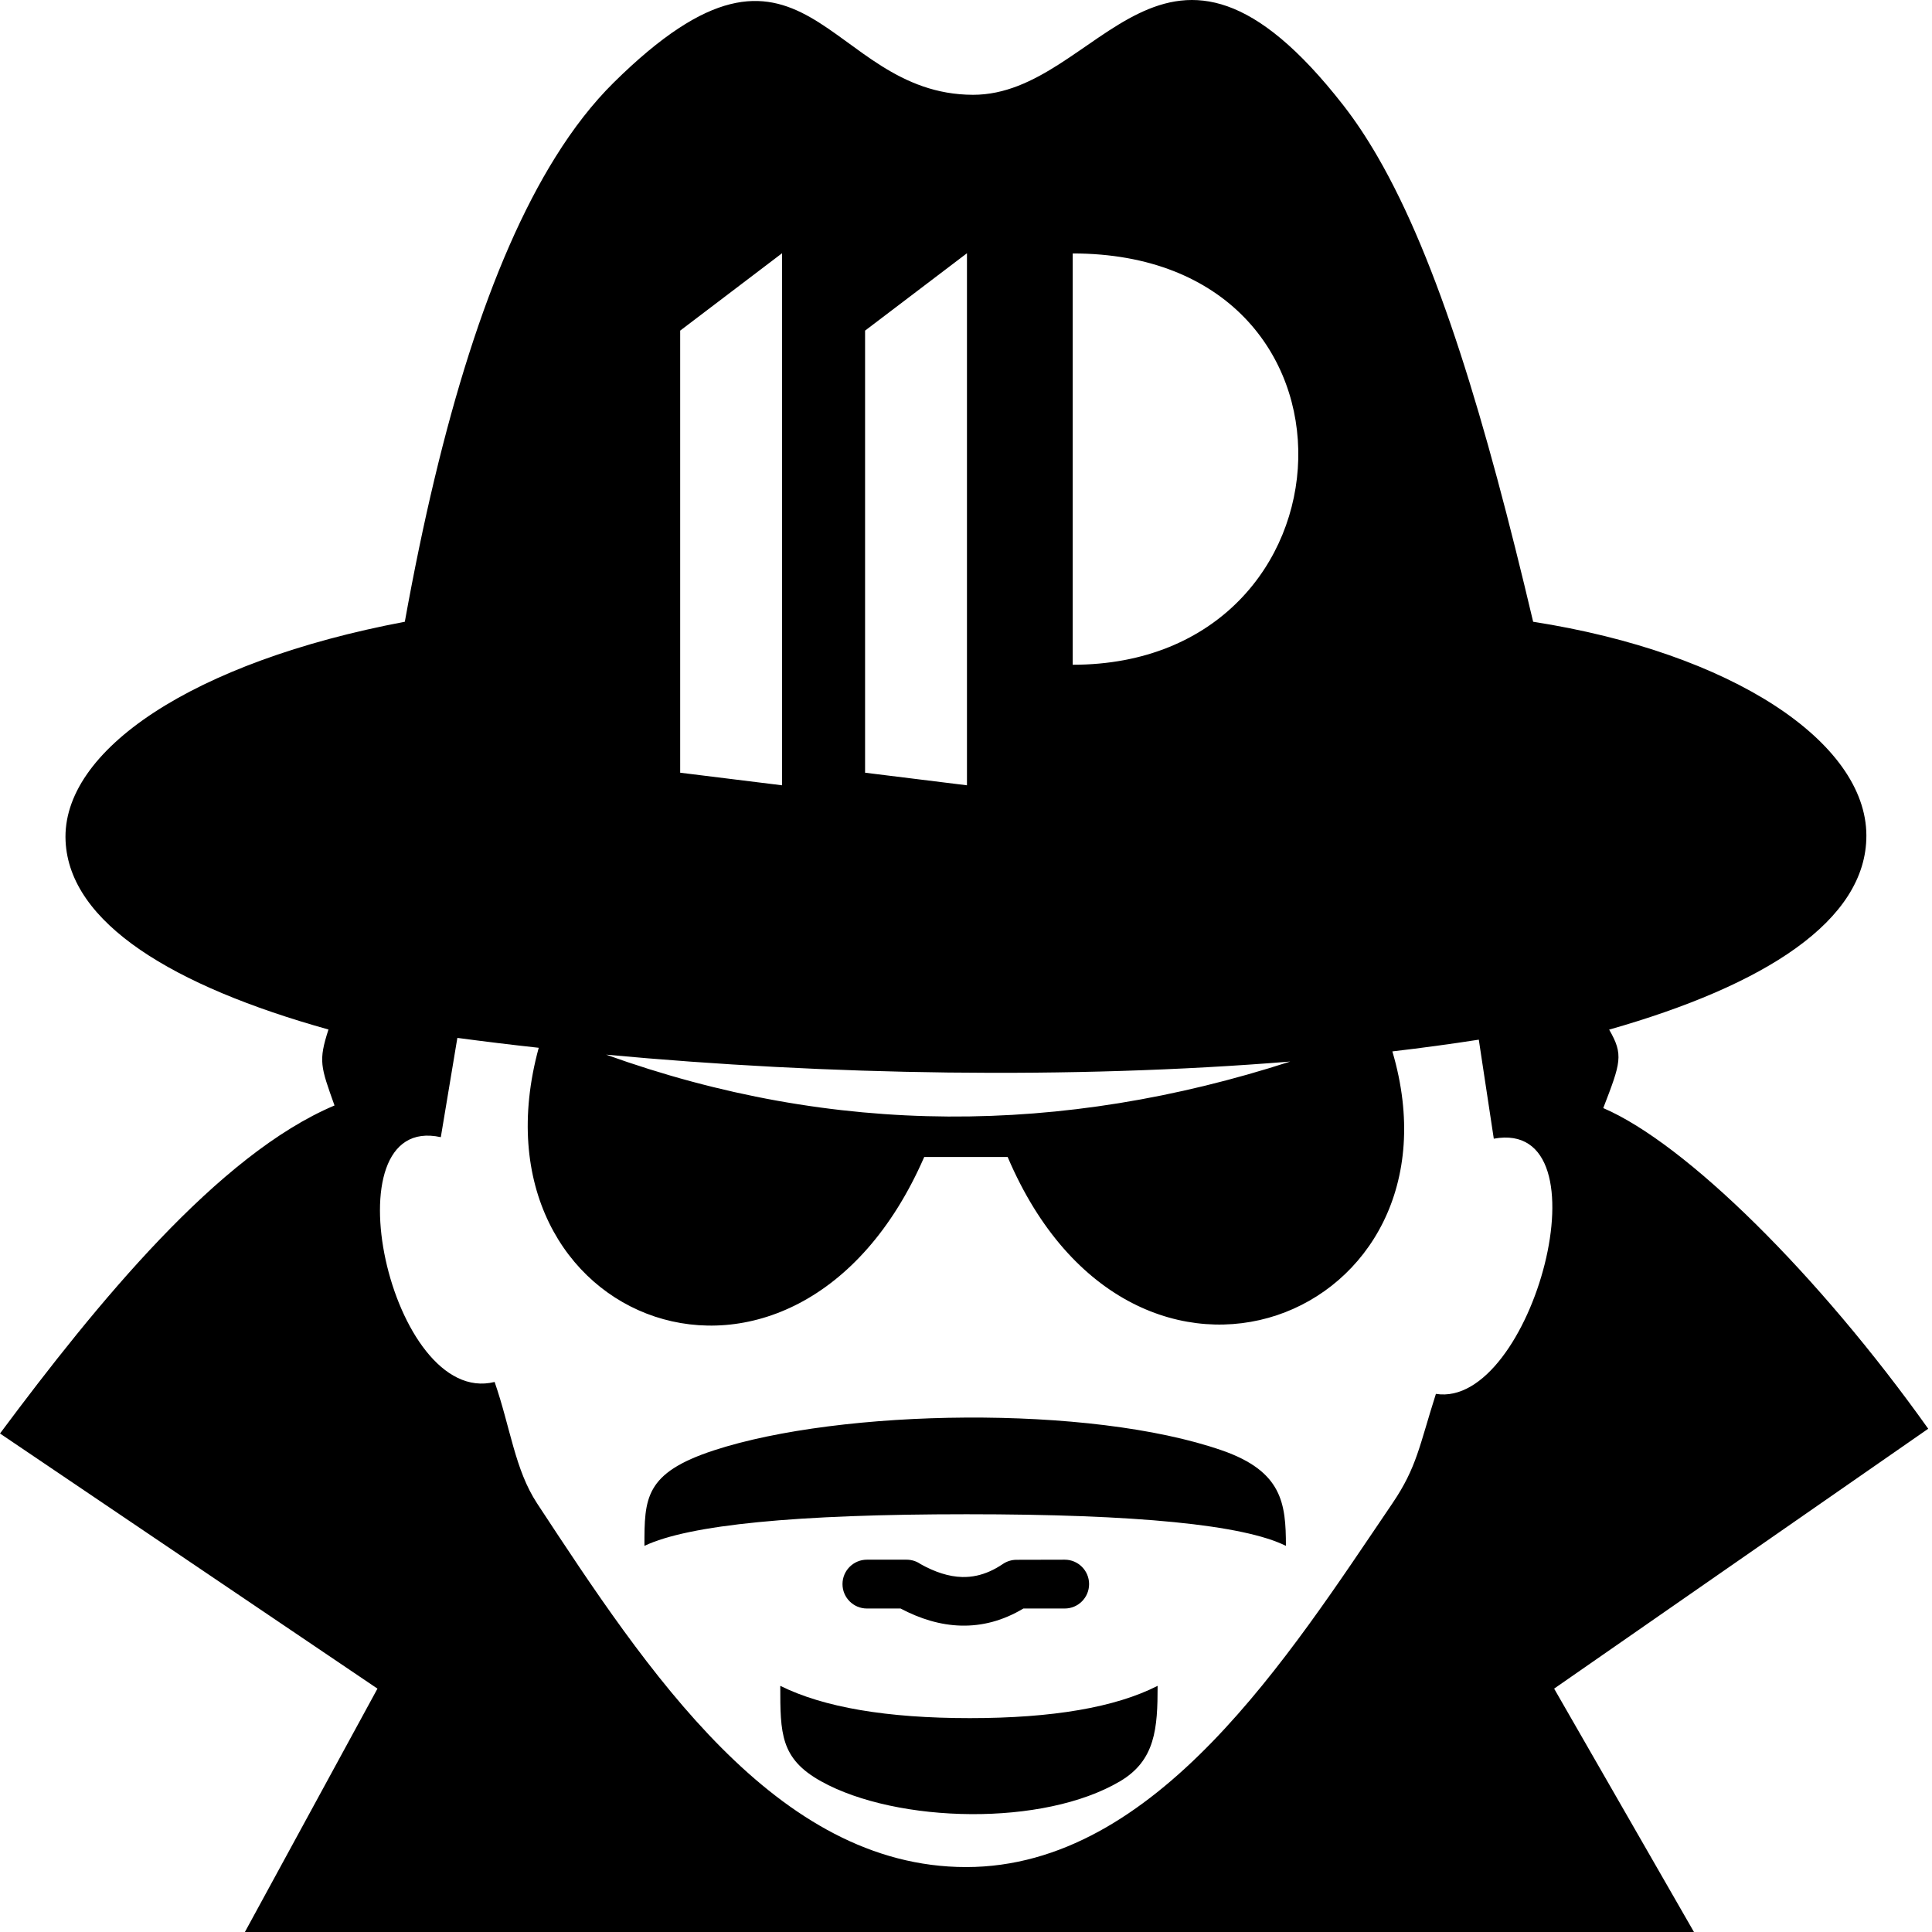
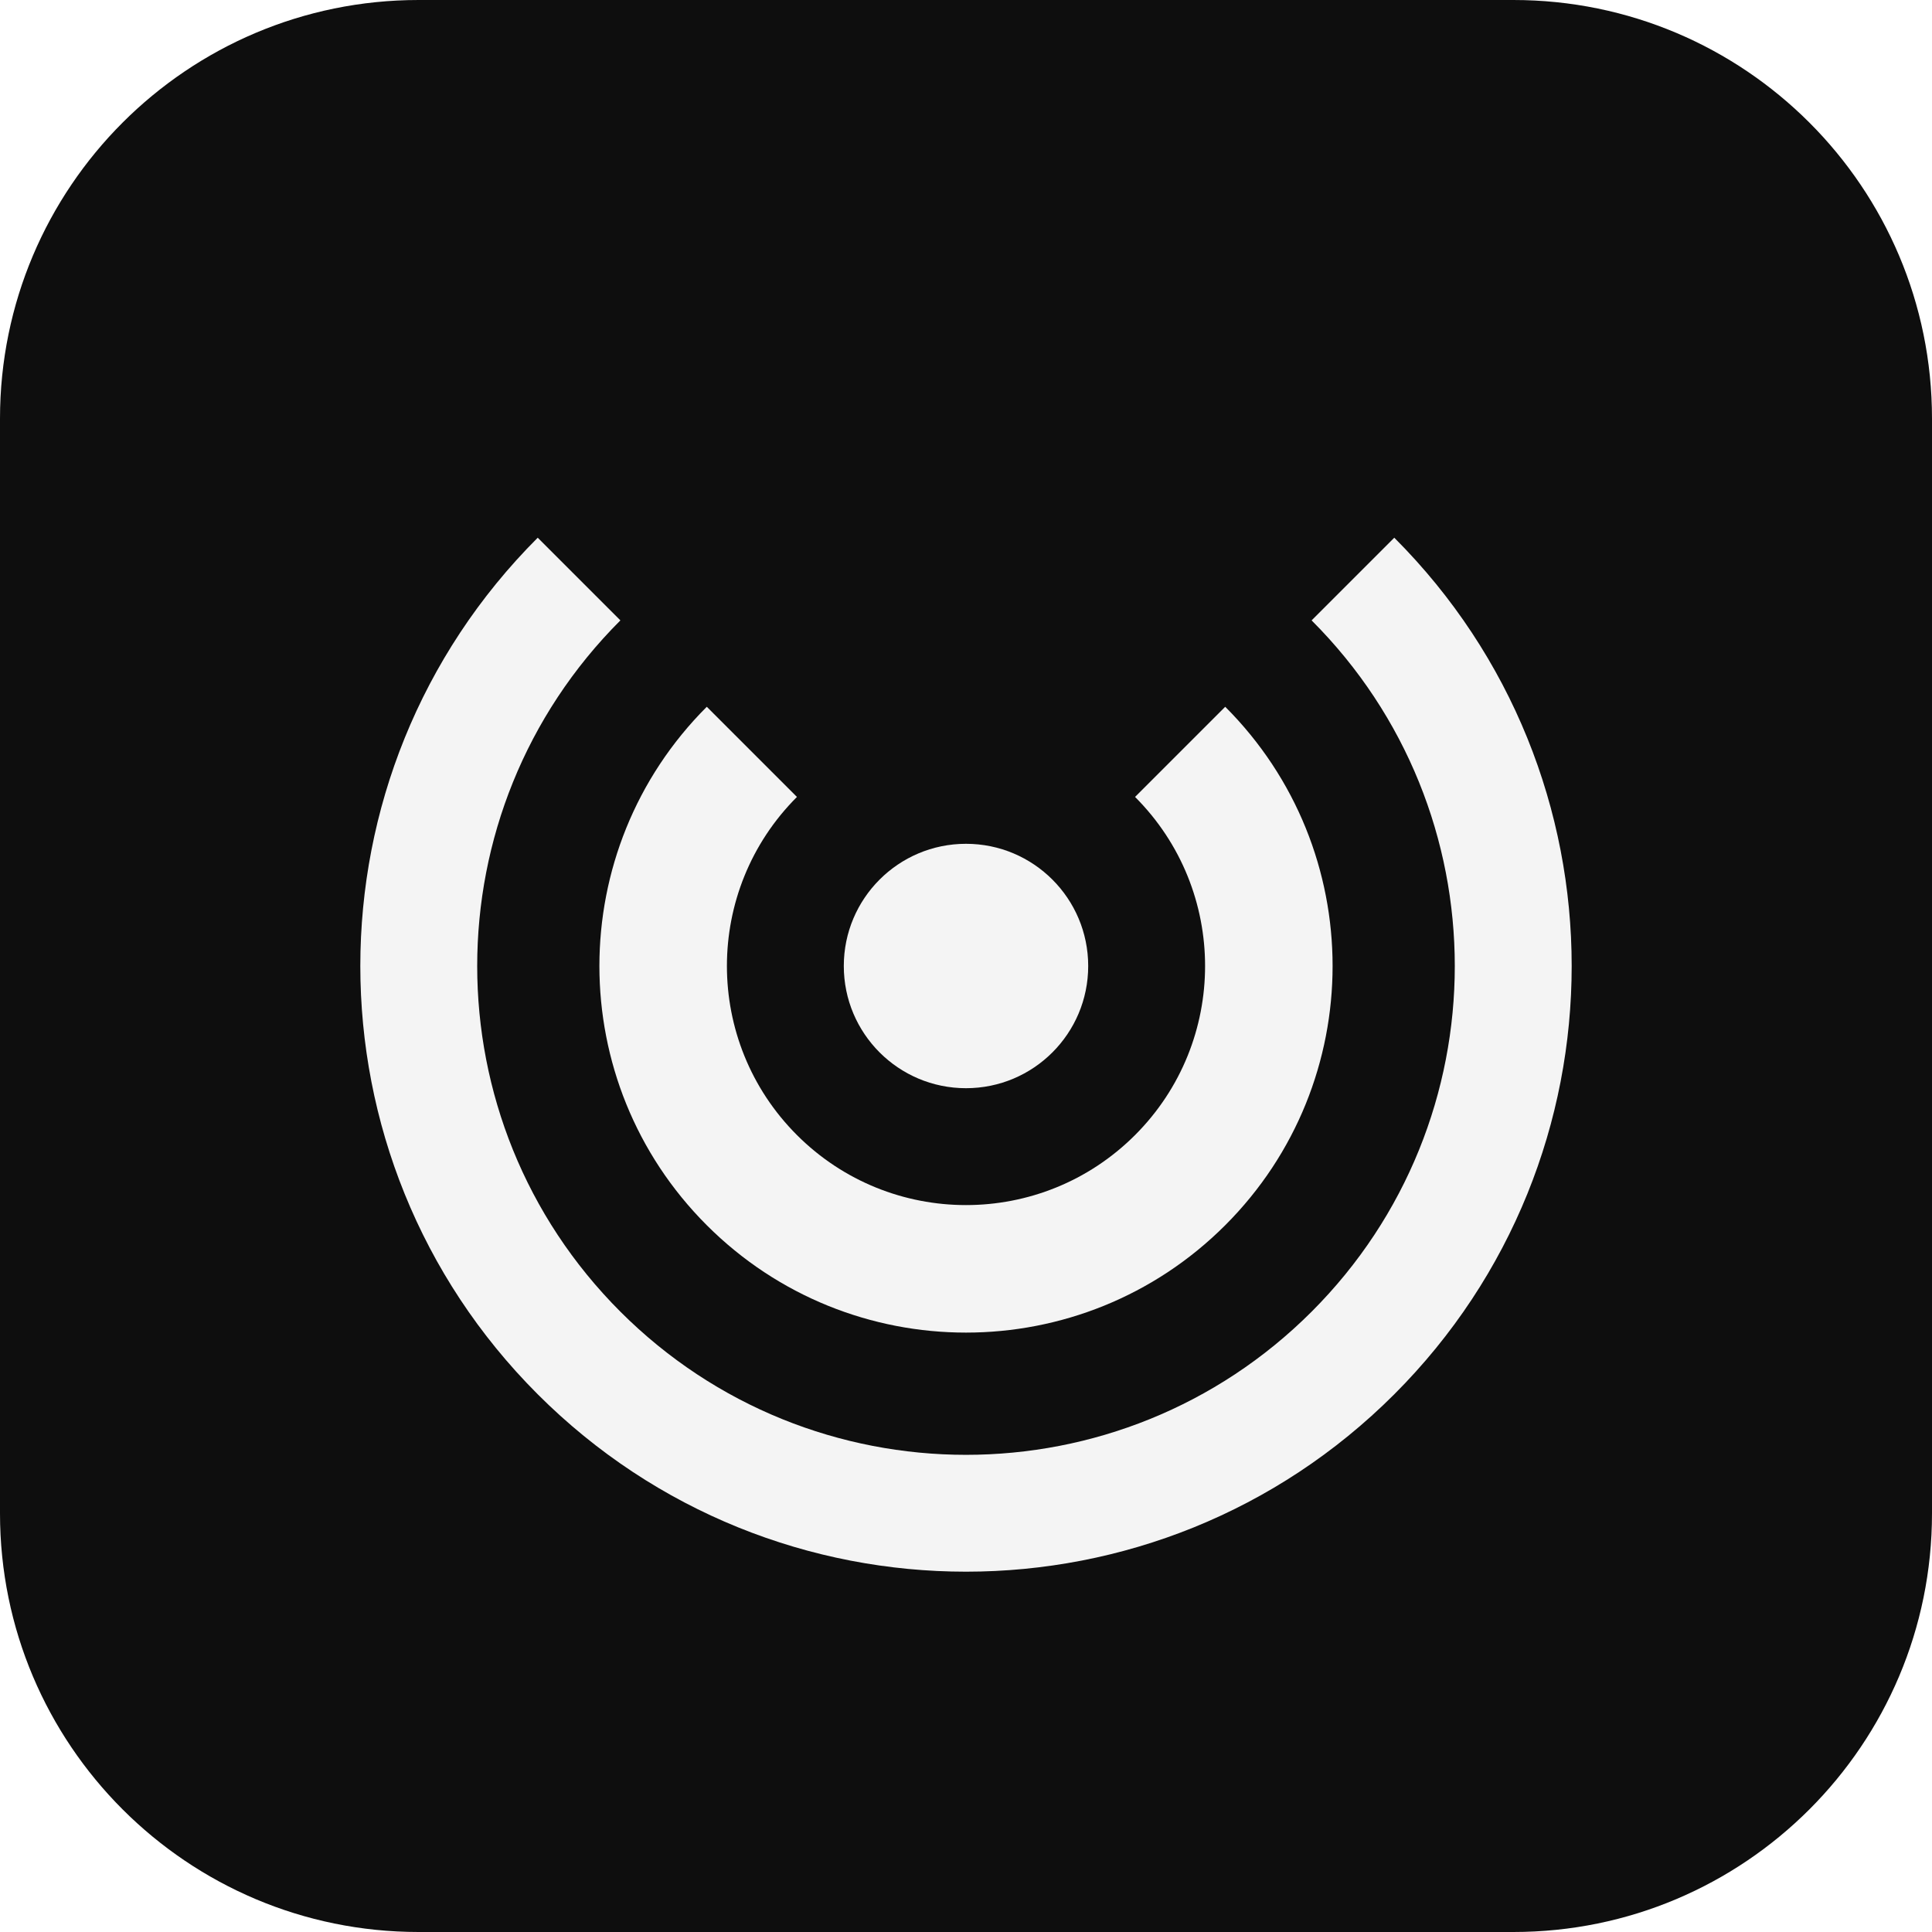
- <svg xmlns="http://www.w3.org/2000/svg" width="512px" height="512px" viewBox="0 0 512 512" version="1.1">
-   <g id="logo" stroke="none" stroke-width="1" fill="none" fill-rule="evenodd">
-     <g id="spy-icon" fill="#000000">
-       <path d="M162.62,21.903 C157.13,27.333 151.99,33.923 147.2,41.613 C129.83,69.433 116.87,111.603 107.28,164.773 C50.98,175.413 16.22,198.913 17.38,222.913 C18.42,244.653 45.84,261.323 87.05,272.833 C84.34,281.213 84.98,282.653 88.65,292.963 C57.87,305.943 25.71,345.363 0,379.893 L100.03,447.503 L64.71,512.353 L449.12,512.353 L411.86,447.503 L511,378.633 C481.92,337.783 446.81,303.073 424.88,293.653 C429.51,281.633 430.32,279.533 426.44,272.863 C467.65,261.143 494.67,244.023 494.61,221.393 C494.55,196.713 459.11,173.013 406.3,164.773 C393.66,111.273 381.08,69.153 365.07,41.503 C362.16,36.483 359.14,31.933 355.98,27.883 C308.32,-33.237 291.62,25.193 257.84,25.123 C218.67,25.043 213.69,-28.567 162.62,21.903 Z M223.27,419.803 C223.27,416.233 226.17,413.333 229.74,413.333 L240.26,413.333 C241.64,413.333 242.92,413.773 243.96,414.503 C247.73,416.603 251.42,417.833 254.97,417.923 C256.257,417.955 257.551,417.837 258.854,417.555 C261.135,417.059 263.44,416.058 265.77,414.473 C266.837,413.754 268.093,413.368 269.38,413.363 L282.16,413.333 C285.73,413.333 288.62,416.233 288.62,419.803 C288.62,423.373 285.73,426.273 282.16,426.273 L271.21,426.273 C265.75,429.543 260.23,430.943 254.67,430.803 C249.23,430.663 243.89,429.033 238.66,426.273 L229.74,426.273 C226.17,426.273 223.27,423.373 223.27,419.803 Z M160.62,279.493 C221.05,301.233 281.49,300.873 341.92,281.323 C283.47,286.073 219.13,284.943 160.62,279.493 Z M267.04,306.613 L244.93,306.613 C210.81,384.893 122.79,350.783 142.77,277.673 C135.46,276.873 128.26,275.993 121.21,275.053 L120.89,276.933 L120.3,280.493 L116.82,301.363 C86.43,294.643 103.46,373.133 131.08,366.233 C135.3,378.413 136.442,389.447 142.34,398.423 C171.368,442.599 205.648,494.792 256.04,494.792 C306.432,494.792 341.595,438.778 368.99,398.423 C375.514,388.812 376.14,383.143 380.53,369.393 C405.97,373.453 426.88,296.083 395.87,301.763 L392.68,280.713 L392.13,277.063 L391.9,275.523 C384.43,276.683 376.78,277.723 368.99,278.633 C389.88,349.263 300.46,385.133 267.04,306.613 Z M284.281,176.167 L284.281,67.167 C366.548,67.167 361.401,176.167 284.281,176.167 Z M170.781,409.667 C182.572,404.082 211.03,401.289 256.154,401.289 C301.279,401.289 329.488,404.082 340.781,409.667 C340.781,398.414 339.802,389.918 323.841,384.372 C288.838,372.208 222.824,373.336 189.154,384.372 C170.816,390.382 170.781,397.067 170.781,409.667 Z M206.78,446.767 C218.287,452.471 235.027,455.323 257,455.323 C278.973,455.323 295.566,452.471 306.781,446.767 C306.781,458.019 306.205,466.515 296.816,472.061 C286.632,478.078 271.986,480.842 257.386,480.765 C242.468,480.686 227.598,477.639 217.588,472.061 C206.801,466.051 206.78,459.366 206.78,446.767 Z M256.255,67.112 L229.255,87.617 C229.255,124.272 229.255,160.37 229.255,204.775 L256.255,208.112 C256.255,143.246 256.255,107.726 256.255,67.112 Z M207.255,67.112 L180.255,87.617 C180.255,124.272 180.255,160.37 180.255,204.775 L207.255,208.112 C207.255,143.246 207.255,107.726 207.255,67.112 Z" id="Logo" />
-     </g>
+ <svg xmlns="http://www.w3.org/2000/svg" width="512" height="512" viewBox="0 0 24 24" version="1.1">
+   <rect x="0" y="0" width="24" height="24" rx="5.2" fill="#0e0e0e" />
+   <g id="emitter-icon" fill="currentColor" color="#f4f4f4" fill-rule="evenodd" transform="translate(12 12) scale(0.66) translate(-12 -12)">
+     <circle cx="12" cy="12" r="2.3" />
+     <path d="M 16.879 7.121 A 6.9 6.9 0 1 1 7.121 7.121 L 8.818 8.818 A 4.5 4.5 0 1 0 15.182 8.818 Z" />
+     <path d="M 20.061 3.939 A 11.4 11.4 0 1 1 3.939 3.939 L 5.495 5.495 A 9.2 9.2 0 1 0 18.505 5.495 Z" />
  </g>
</svg>
